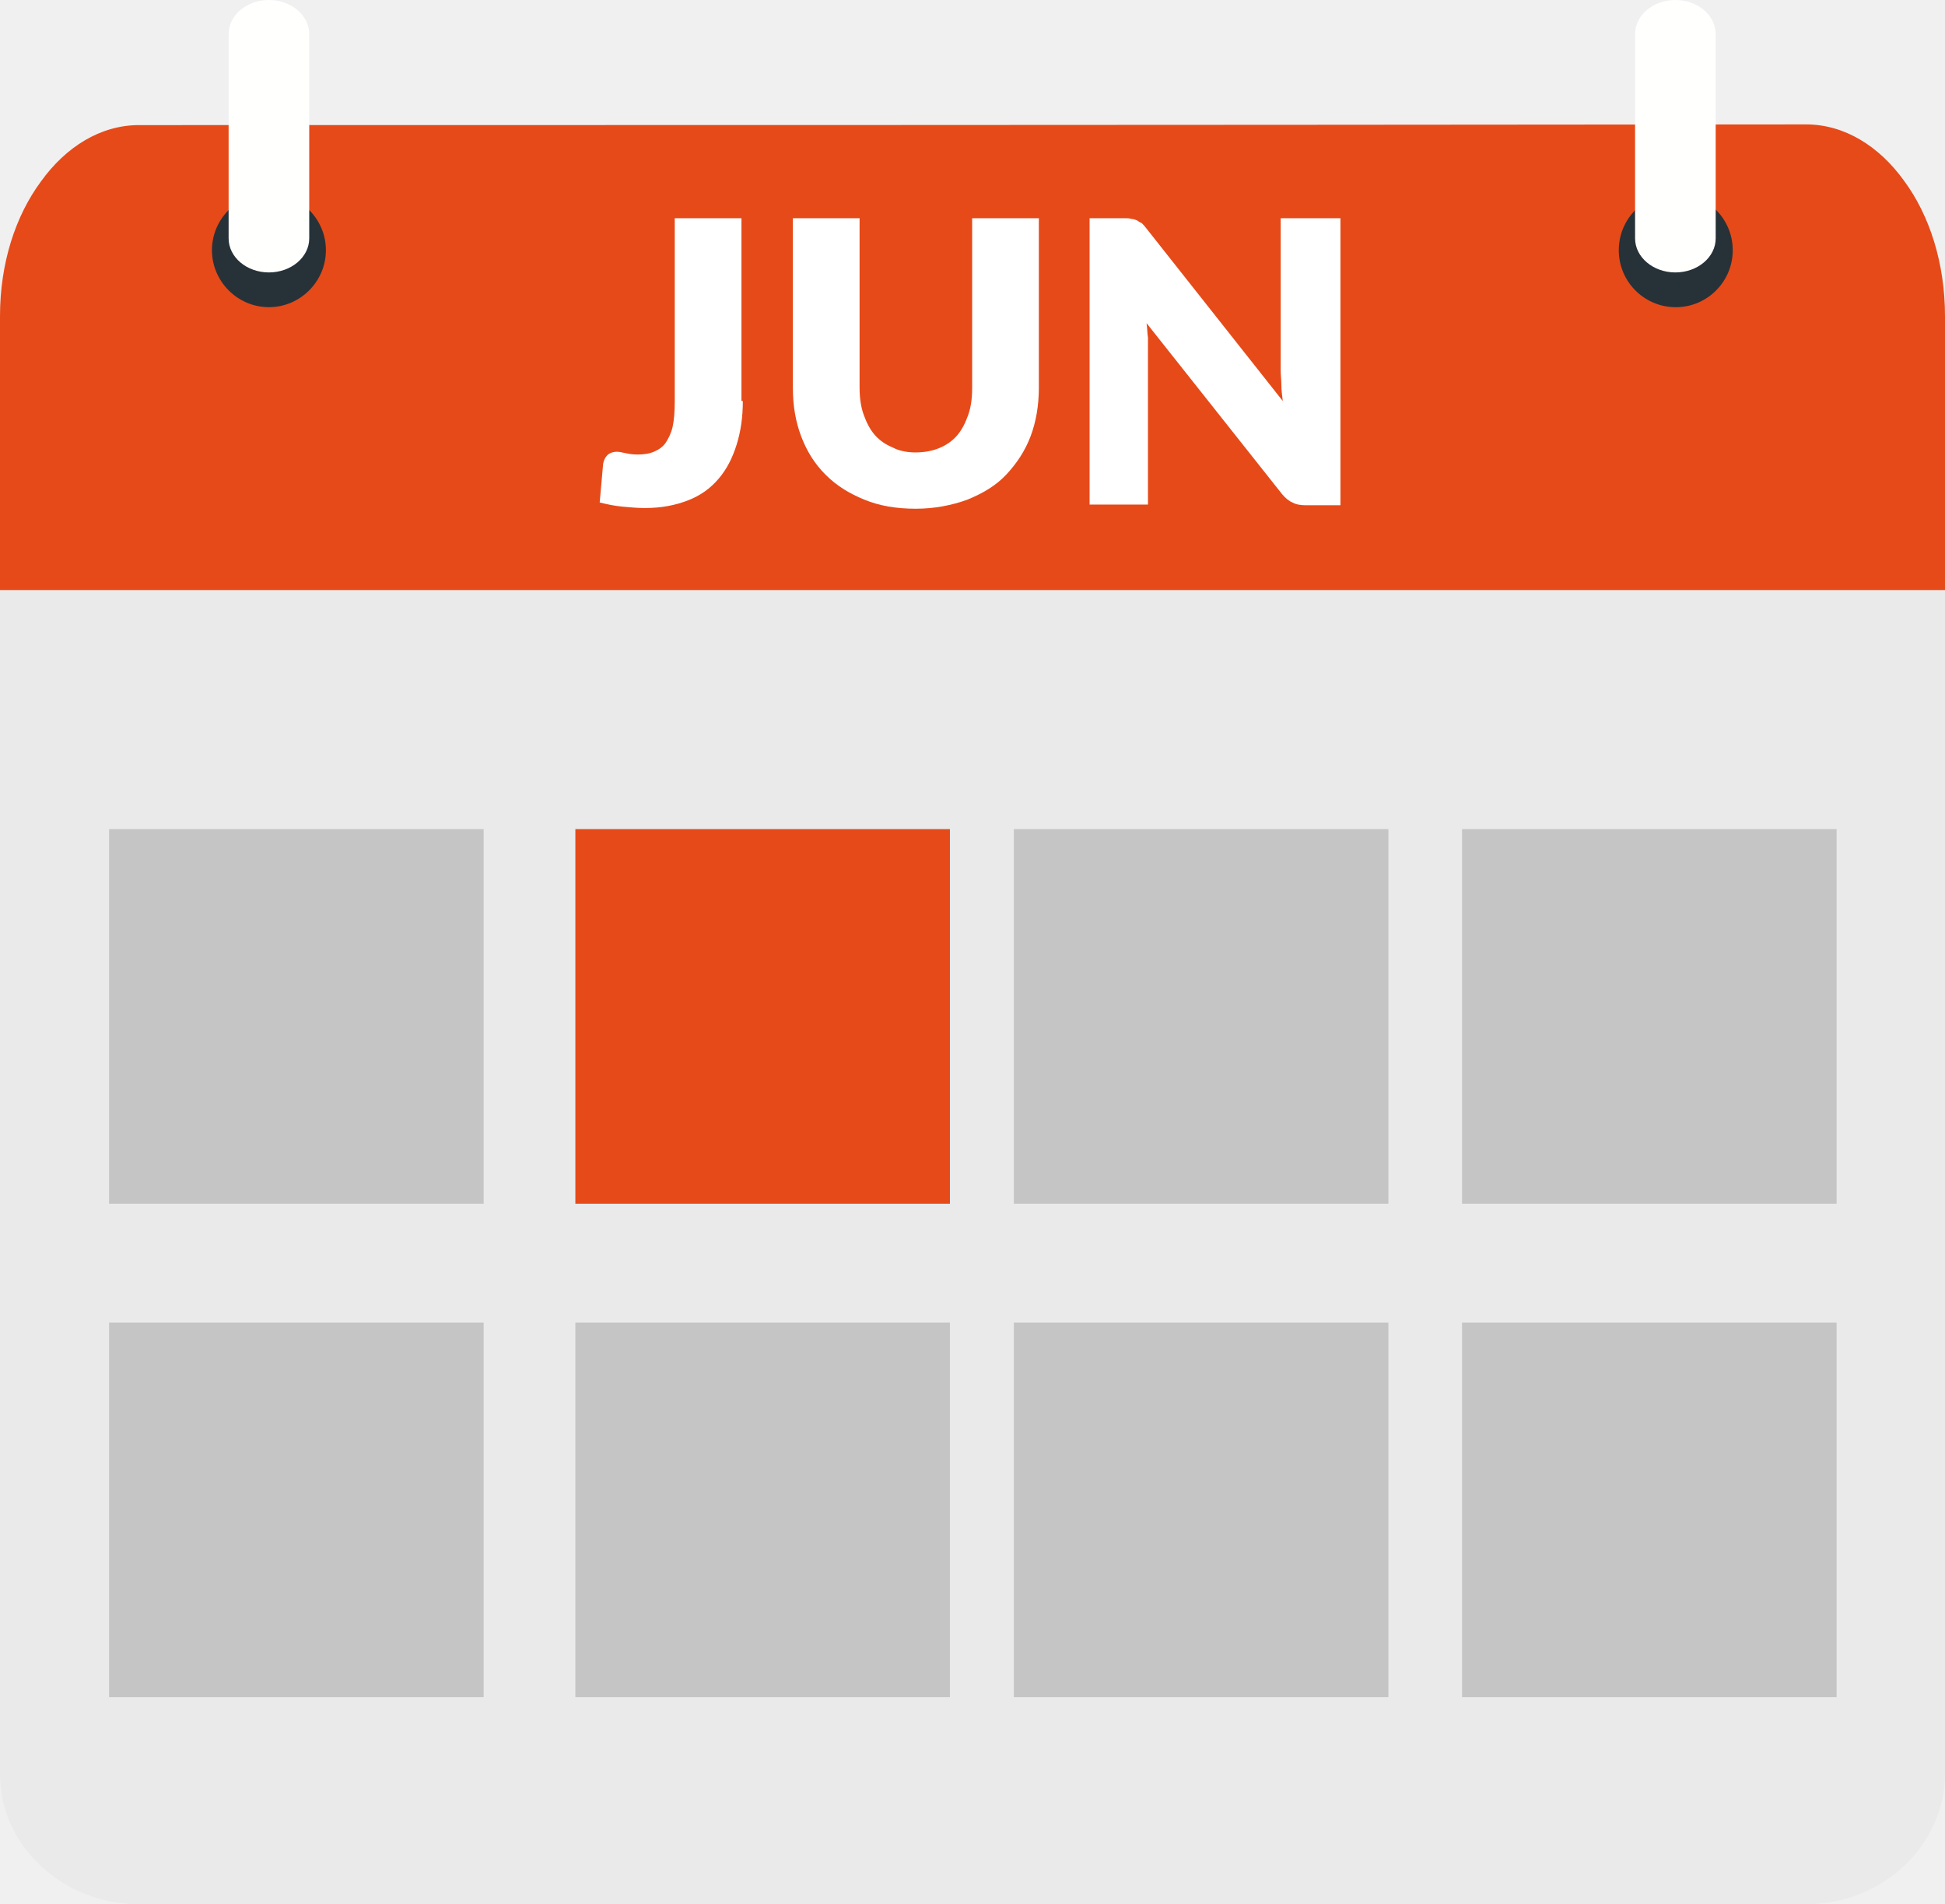
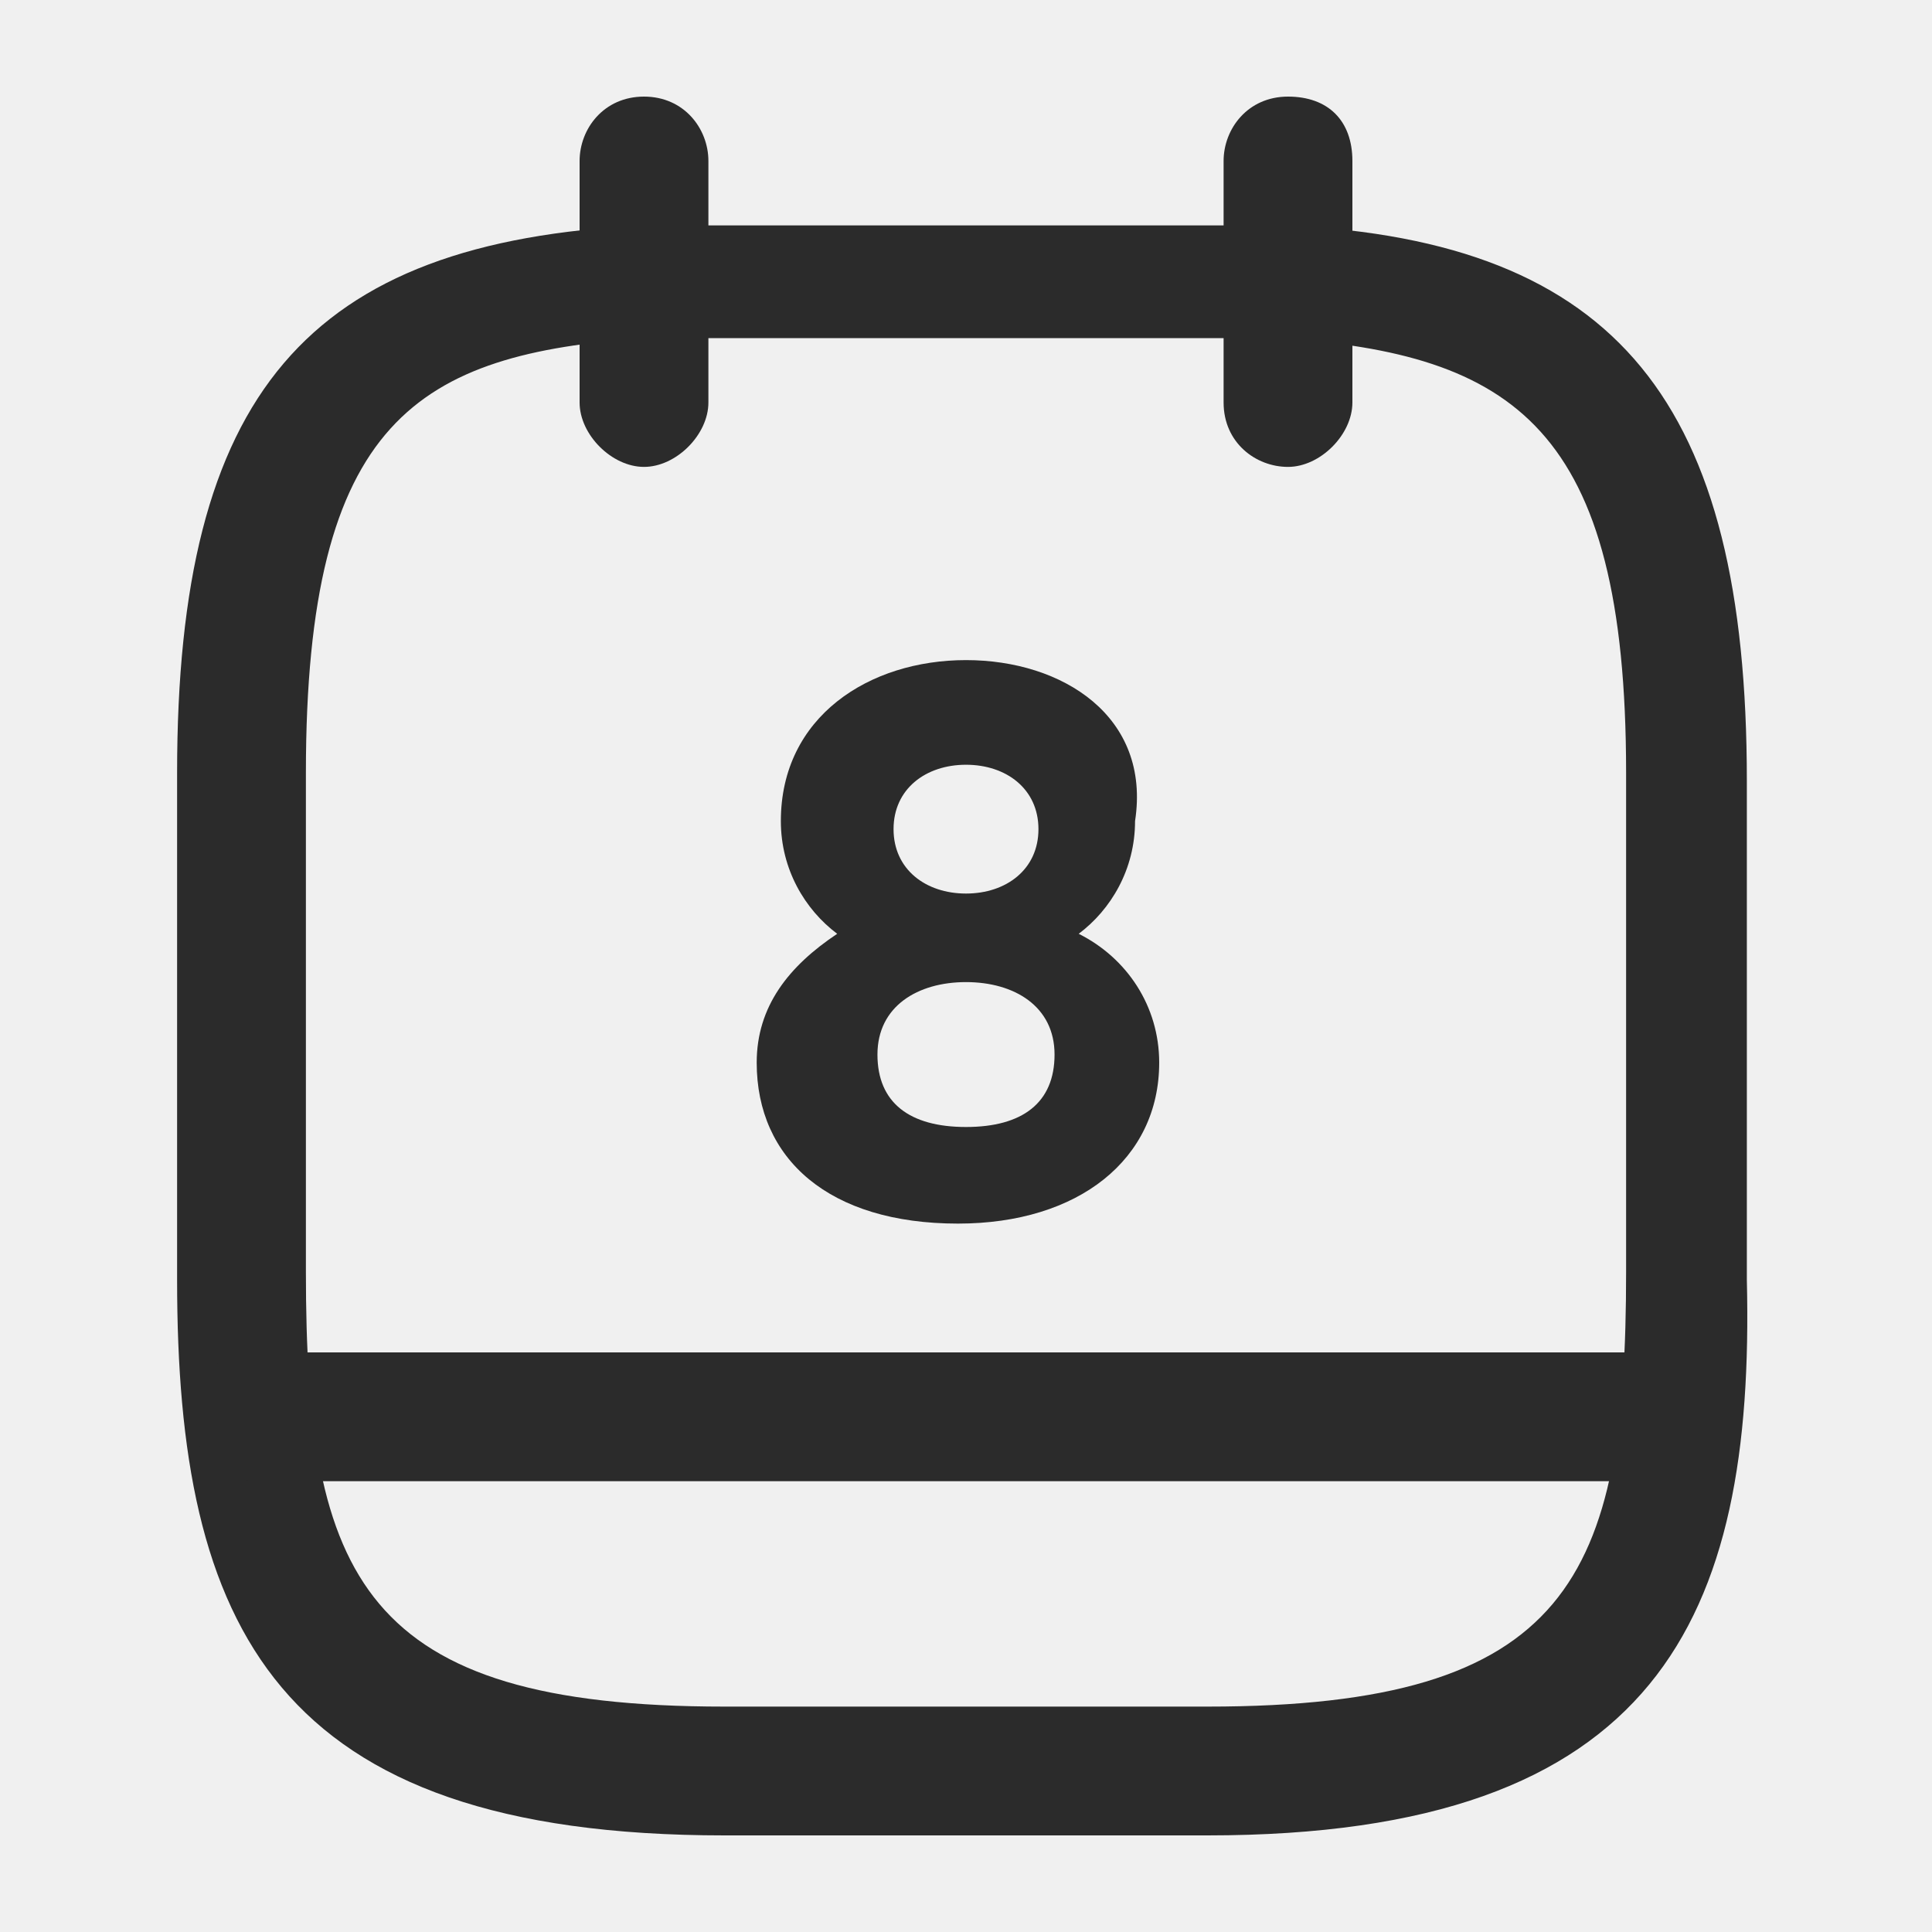
- <svg xmlns="http://www.w3.org/2000/svg" version="1.1" id="Layer_1" x="0px" y="0px" viewBox="0 0 279.9 273.9" style="enable-background:new 0 0 279.9 273.9;" xml:space="preserve">
+ <svg xmlns="http://www.w3.org/2000/svg" version="1.1" id="Layer_1" x="0px" y="0px" viewBox="0 0 24 24" style="enable-background:new 0 0 24 24;" xml:space="preserve">
  <style type="text/css">
- 	.st0{fill-rule:evenodd;clip-rule:evenodd;fill:#EAEAEA;}
- 	.st1{fill-rule:evenodd;clip-rule:evenodd;fill:#E64A19;}
- 	.st2{fill-rule:evenodd;clip-rule:evenodd;fill:#263238;}
- 	.st3{fill:#FFFFFE;}
- 	.st4{fill:#C5C5C5;}
- 	.st5{fill:#E64A19;}
- 	.st6{fill:#FFFFFF;}
+ 	.st0{fill:#2B2B2B;}
</style>
-   <path class="st0" d="M279.9,66.6H0v188.7c0,5.1,2.2,9.8,5.9,13.2c3.6,3.4,8.6,5.5,14.1,5.5h239.9c5.5,0,10.5-2.1,14.1-5.5  c3.6-3.4,5.9-8.1,5.9-13.2V66.6z" />
-   <path class="st1" d="M20,18c-5.5,0-10.5,3.1-14.1,8.1C2.2,31.1,0,37.9,0,45.5v39.4h279.9V45.5c0-7.6-2.2-14.5-5.9-19.5  c-3.6-5-8.6-8.1-14.1-8.1C152.6,18,83.6,18,20,18z" />
-   <path class="st2" d="M38.7,44.2c4.5,0,8.2-3.7,8.2-8.2s-3.7-8.2-8.2-8.2c-4.5,0-8.2,3.7-8.2,8.2S34.2,44.2,38.7,44.2z" />
-   <path class="st3" d="M44.5,4.9c0-2.7-2.6-4.9-5.8-4.9c-3.2,0-5.8,2.2-5.8,4.9v29.4c0,2.7,2.6,4.9,5.8,4.9c3.2,0,5.8-2.2,5.8-4.9V4.9  z" />
-   <ellipse transform="matrix(3.098451e-02 -0.9995 0.9995 3.098451e-02 197.7014 275.8674)" class="st2" cx="241.1" cy="36" rx="8.2" ry="8.2" />
-   <path class="st3" d="M246.9,4.9c0-2.7-2.6-4.9-5.8-4.9c-3.2,0-5.8,2.2-5.8,4.9v29.4c0,2.7,2.6,4.9,5.8,4.9c3.2,0,5.8-2.2,5.8-4.9  V4.9z" />
-   <rect x="15.7" y="119.3" class="st4" width="53.9" height="53.9" />
-   <rect x="82.8" y="119.3" class="st5" width="53.9" height="53.9" />
-   <rect x="145.9" y="119.3" class="st4" width="53.9" height="53.9" />
-   <rect x="210.4" y="119.3" class="st4" width="53.9" height="53.9" />
-   <rect x="15.7" y="190.3" class="st4" width="53.9" height="53.9" />
-   <rect x="82.8" y="190.3" class="st4" width="53.9" height="53.9" />
-   <rect x="145.9" y="190.3" class="st4" width="53.9" height="53.9" />
-   <rect x="210.4" y="190.3" class="st4" width="53.9" height="53.9" />
-   <g>
-     <path class="st6" d="M106.9,57.7c0,2.3-0.3,4.4-0.9,6.3c-0.6,1.9-1.4,3.5-2.6,4.9c-1.2,1.4-2.6,2.4-4.4,3.1s-3.8,1.1-6.2,1.1   c-1.1,0-2.1-0.1-3.2-0.2s-2.1-0.3-3.3-0.6l0.5-5.6c0.1-0.5,0.3-0.9,0.6-1.2c0.3-0.3,0.8-0.5,1.4-0.5c0.3,0,0.7,0.1,1.2,0.2   c0.5,0.1,1,0.2,1.7,0.2c0.9,0,1.7-0.1,2.4-0.4c0.7-0.3,1.3-0.7,1.7-1.3s0.8-1.4,1-2.3s0.3-2.2,0.3-3.6V31.4h9.6V57.7z" />
-     <path class="st6" d="M131.7,65.1c1.3,0,2.4-0.2,3.4-0.6c1-0.4,1.9-1,2.6-1.8c0.7-0.8,1.2-1.8,1.6-2.9c0.4-1.1,0.6-2.4,0.6-3.9V31.4   h9.6v24.4c0,2.5-0.4,4.9-1.2,7c-0.8,2.1-2,3.9-3.5,5.5s-3.4,2.7-5.6,3.6c-2.2,0.8-4.7,1.3-7.4,1.3c-2.8,0-5.2-0.4-7.4-1.3   s-4-2-5.6-3.6s-2.7-3.4-3.5-5.5c-0.8-2.1-1.2-4.4-1.2-7V31.4h9.6v24.4c0,1.5,0.2,2.8,0.6,3.9c0.4,1.1,0.9,2.1,1.6,2.9   c0.7,0.8,1.6,1.4,2.6,1.8C129.2,64.8,130.4,65.1,131.7,65.1z" />
-     <path class="st6" d="M192.9,31.4v41.3h-5c-0.7,0-1.4-0.1-1.9-0.4c-0.5-0.2-1-0.6-1.5-1.2l-19.5-24.6c0.1,0.7,0.1,1.4,0.2,2.1   c0,0.7,0,1.3,0,1.9v22.1h-8.4V31.4h5c0.4,0,0.8,0,1,0.1c0.3,0,0.5,0.1,0.8,0.2c0.2,0.1,0.4,0.3,0.7,0.4c0.2,0.2,0.4,0.4,0.7,0.8   l19.6,24.8c-0.1-0.8-0.2-1.6-0.2-2.3c0-0.7-0.1-1.4-0.1-2.1V31.4H192.9z" />
-   </g>
+   <path class="st0" d="M8,5.8C7.6,5.8,7.2,5.4,7.2,5V2c0-0.4,0.3-0.8,0.8-0.8S8.8,1.6,8.8,2v3C8.8,5.4,8.4,5.8,8,5.8z" />
+   <path class="st0" d="M16,5.8c-0.4,0-0.8-0.3-0.8-0.8V2c0-0.4,0.3-0.8,0.8-0.8s0.8,0.3,0.8,0.8v3C16.8,5.4,16.4,5.8,16,5.8z" />
+   <path class="st0" d="M15,22.8H9c-5.6,0-6.8-2.6-6.8-6.9V9.6C2.2,4.9,3.8,3,8,2.8h8c0,0,0,0,0,0c4.1,0.2,5.7,2.2,5.7,6.9v6.2  C21.8,20.1,20.6,22.8,15,22.8z M8,4.2c-2.8,0.2-4.2,1-4.2,5.4v6.2c0,3.8,0.7,5.4,5.2,5.4h6c4.5,0,5.2-1.6,5.2-5.4V9.6  c0-4.3-1.4-5.2-4.3-5.4H8z" />
+   <path class="st0" d="M20.8,18.4H3.2c-0.4,0-0.8-0.3-0.8-0.8s0.3-0.8,0.8-0.8h17.5c0.4,0,0.8,0.3,0.8,0.8S21.2,18.4,20.8,18.4z" />
+   <path class="st0" d="M12,8.2c-1.2,0-2.3,0.7-2.3,2c0,0.6,0.3,1.1,0.7,1.4c-0.6,0.4-1,0.9-1,1.6c0,1.2,0.9,2,2.5,2  c1.5,0,2.5-0.8,2.5-2c0-0.7-0.4-1.3-1-1.6c0.4-0.3,0.7-0.8,0.7-1.4C14.3,8.9,13.2,8.2,12,8.2z M12,11.1c-0.5,0-0.9-0.3-0.9-0.8  c0-0.5,0.4-0.8,0.9-0.8s0.9,0.3,0.9,0.8C12.9,10.8,12.5,11.1,12,11.1z M12,14c-0.7,0-1.1-0.3-1.1-0.9c0-0.6,0.5-0.9,1.1-0.9  s1.1,0.3,1.1,0.9C13.1,13.7,12.7,14,12,14z" />
</svg>
